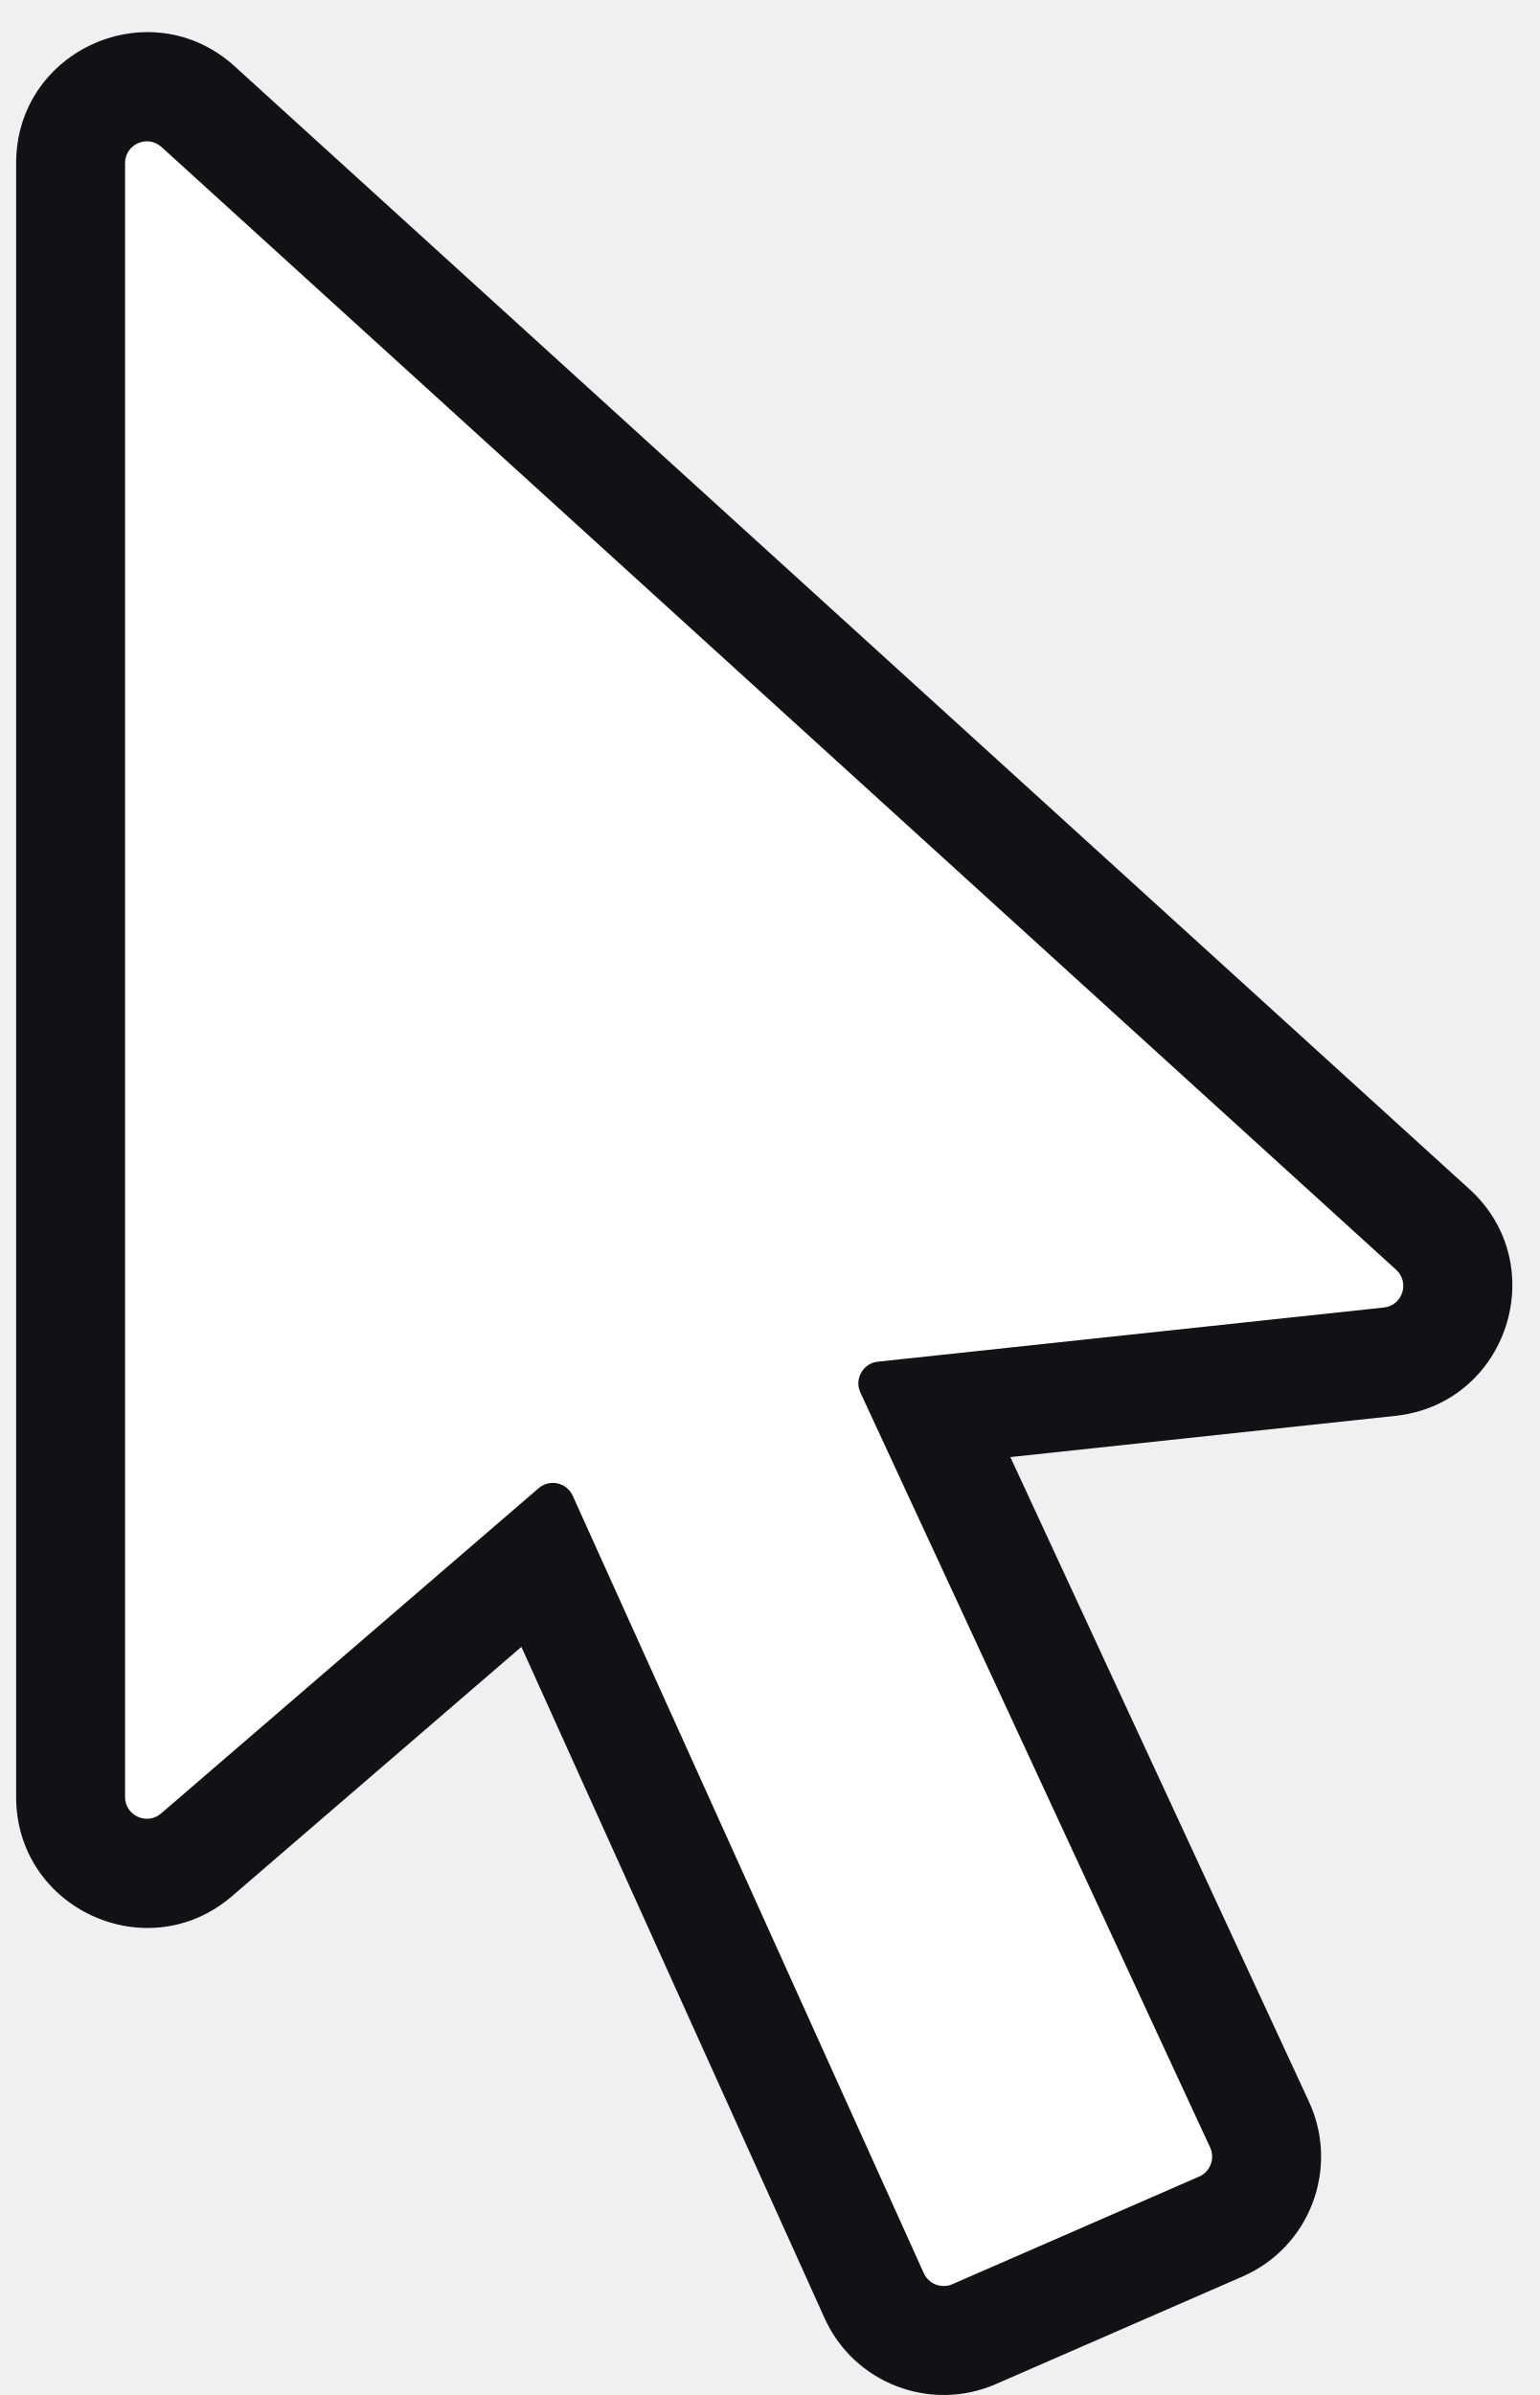
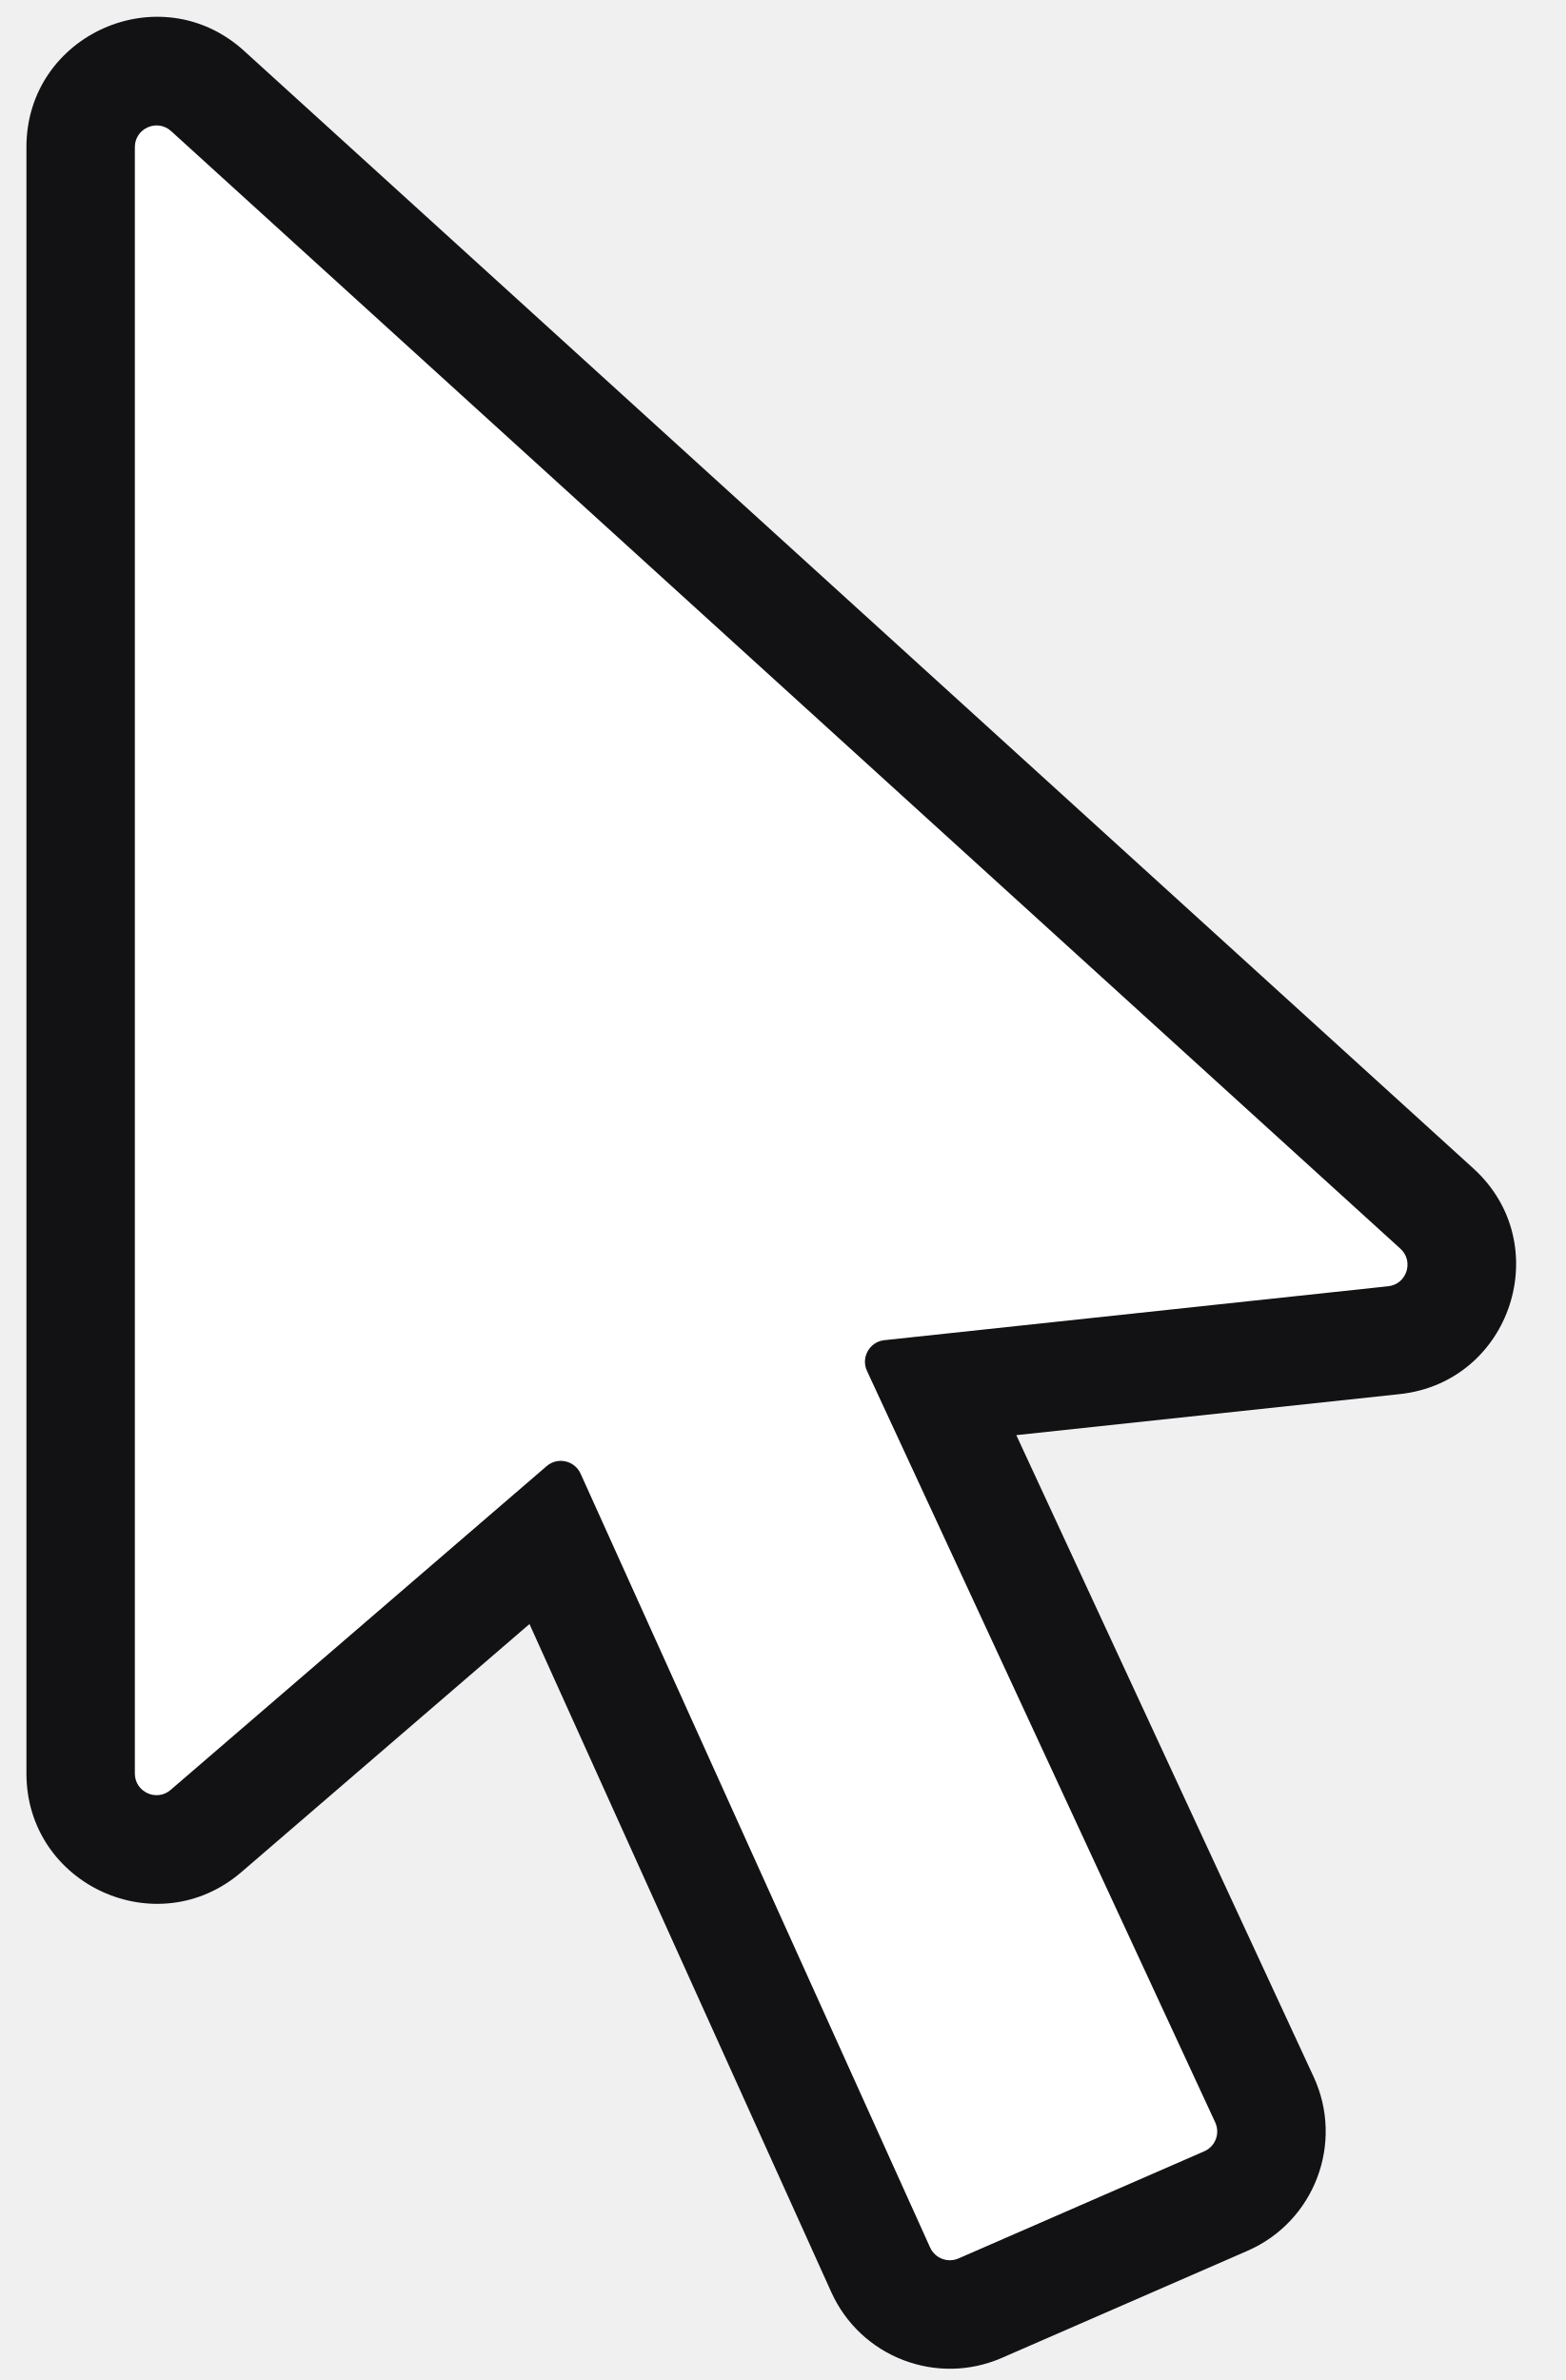
- <svg xmlns="http://www.w3.org/2000/svg" width="45" height="70" viewBox="0 0 45 70" fill="none">
-   <path d="M40.818 37.112L4.722 4.296C4.312 3.925 3.656 4.215 3.656 4.768V52.521C3.656 53.066 4.296 53.359 4.709 53.004L15.748 43.496C16.07 43.219 16.569 43.329 16.744 43.717L27.008 66.44C27.151 66.758 27.523 66.901 27.843 66.762L35.057 63.617C35.384 63.474 35.53 63.09 35.38 62.765L25.155 40.7C24.971 40.304 25.231 39.845 25.665 39.799L40.458 38.216C41.004 38.158 41.225 37.481 40.818 37.112Z" fill="white" />
-   <path fill-rule="evenodd" clip-rule="evenodd" d="M24.106 67.751C24.966 69.656 27.198 70.516 29.115 69.681L36.329 66.536C38.295 65.679 39.171 63.372 38.269 61.426L29.539 42.587L40.796 41.382C44.074 41.032 45.399 36.973 42.96 34.755L6.863 1.94C4.409 -0.291 0.472 1.45 0.472 4.768V52.521C0.472 55.79 4.31 57.55 6.787 55.417L15.244 48.133L24.106 67.751ZM4.709 53.004C4.296 53.359 3.656 53.066 3.656 52.521V4.768C3.656 4.215 4.312 3.925 4.722 4.296L40.818 37.112C41.225 37.481 41.004 38.158 40.458 38.216L25.665 39.799C25.231 39.845 24.971 40.304 25.155 40.7L35.38 62.765C35.53 63.09 35.384 63.474 35.057 63.617L27.843 66.762C27.523 66.901 27.151 66.758 27.008 66.44L16.744 43.717C16.569 43.329 16.07 43.219 15.748 43.496L4.709 53.004Z" fill="#121113" />
+ <svg xmlns="http://www.w3.org/2000/svg" width="25" height="38" viewBox="0 0 25 38" fill="none">
+   <g clip-path="url(#clip0)">
+     <path d="M22.36 19.937L2.732 2.093C2.51 1.891 2.153 2.049 2.153 2.349V28.316C2.153 28.612 2.501 28.772 2.725 28.578L8.728 23.409C8.903 23.258 9.174 23.318 9.27 23.529L14.851 35.885C14.929 36.057 15.131 36.135 15.305 36.059L19.227 34.349C19.406 34.272 19.485 34.063 19.403 33.886L13.843 21.888C13.743 21.673 13.885 21.423 14.12 21.398L22.164 20.537C22.461 20.506 22.581 20.138 22.36 19.937Z" fill="white" />
+     <path fill-rule="evenodd" clip-rule="evenodd" d="M13.273 36.597C13.741 37.633 14.954 38.101 15.996 37.647L19.919 35.937C20.988 35.471 21.465 34.216 20.974 33.158L16.227 22.914L22.348 22.259C24.131 22.068 24.851 19.861 23.525 18.656L3.897 0.812C2.562 -0.401 0.422 0.546 0.422 2.349V28.316C0.422 30.093 2.508 31.05 3.855 29.89L8.454 25.93L13.273 36.597ZM2.725 28.578C2.501 28.772 2.153 28.612 2.153 28.316V2.349C2.153 2.049 2.51 1.891 2.732 2.093L22.36 19.937C22.581 20.138 22.461 20.506 22.164 20.537L14.12 21.398C13.885 21.423 13.743 21.673 13.843 21.888L19.403 33.886C19.485 34.063 19.406 34.272 19.227 34.349L15.305 36.059C15.131 36.135 14.929 36.057 14.851 35.885L9.27 23.529C9.174 23.318 8.903 23.258 8.728 23.409L2.725 28.578Z" fill="#121113" />
+   </g>
+   <defs>
+     <clipPath id="clip0">
+       <rect width="23.786" height="37.553" fill="white" transform="translate(0.421623 0.267639)" />
+     </clipPath>
+   </defs>
</svg>
